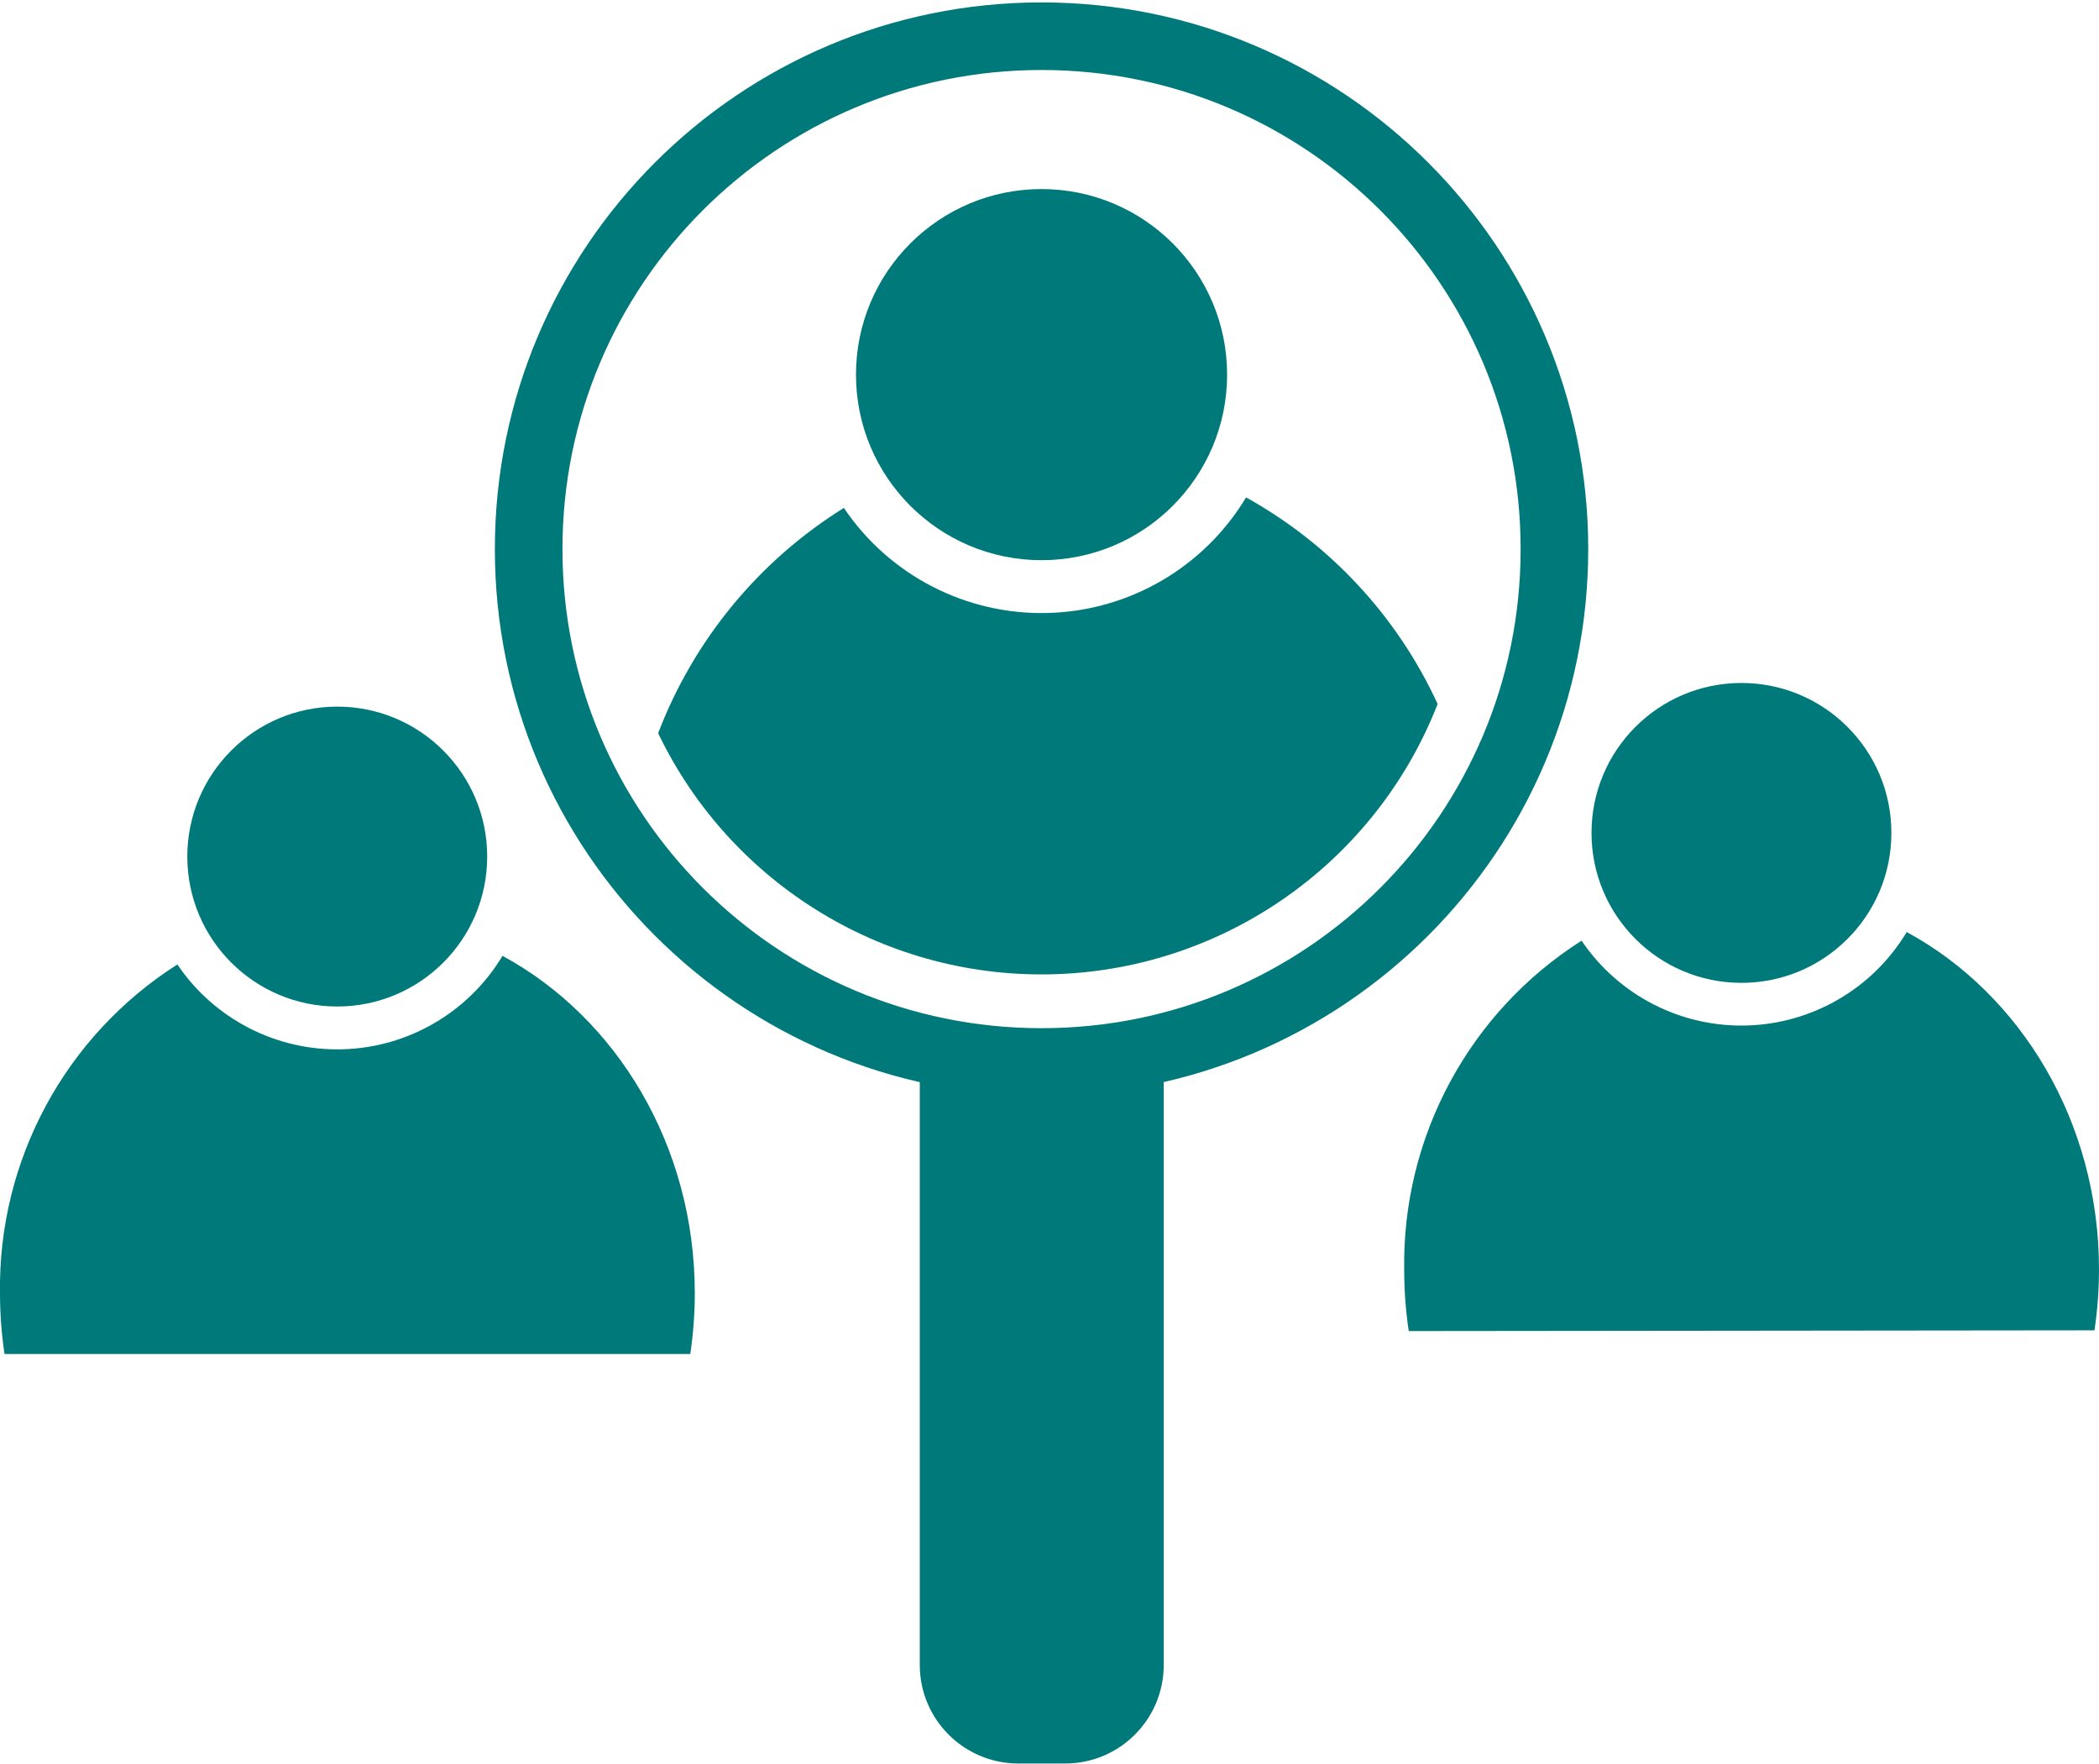
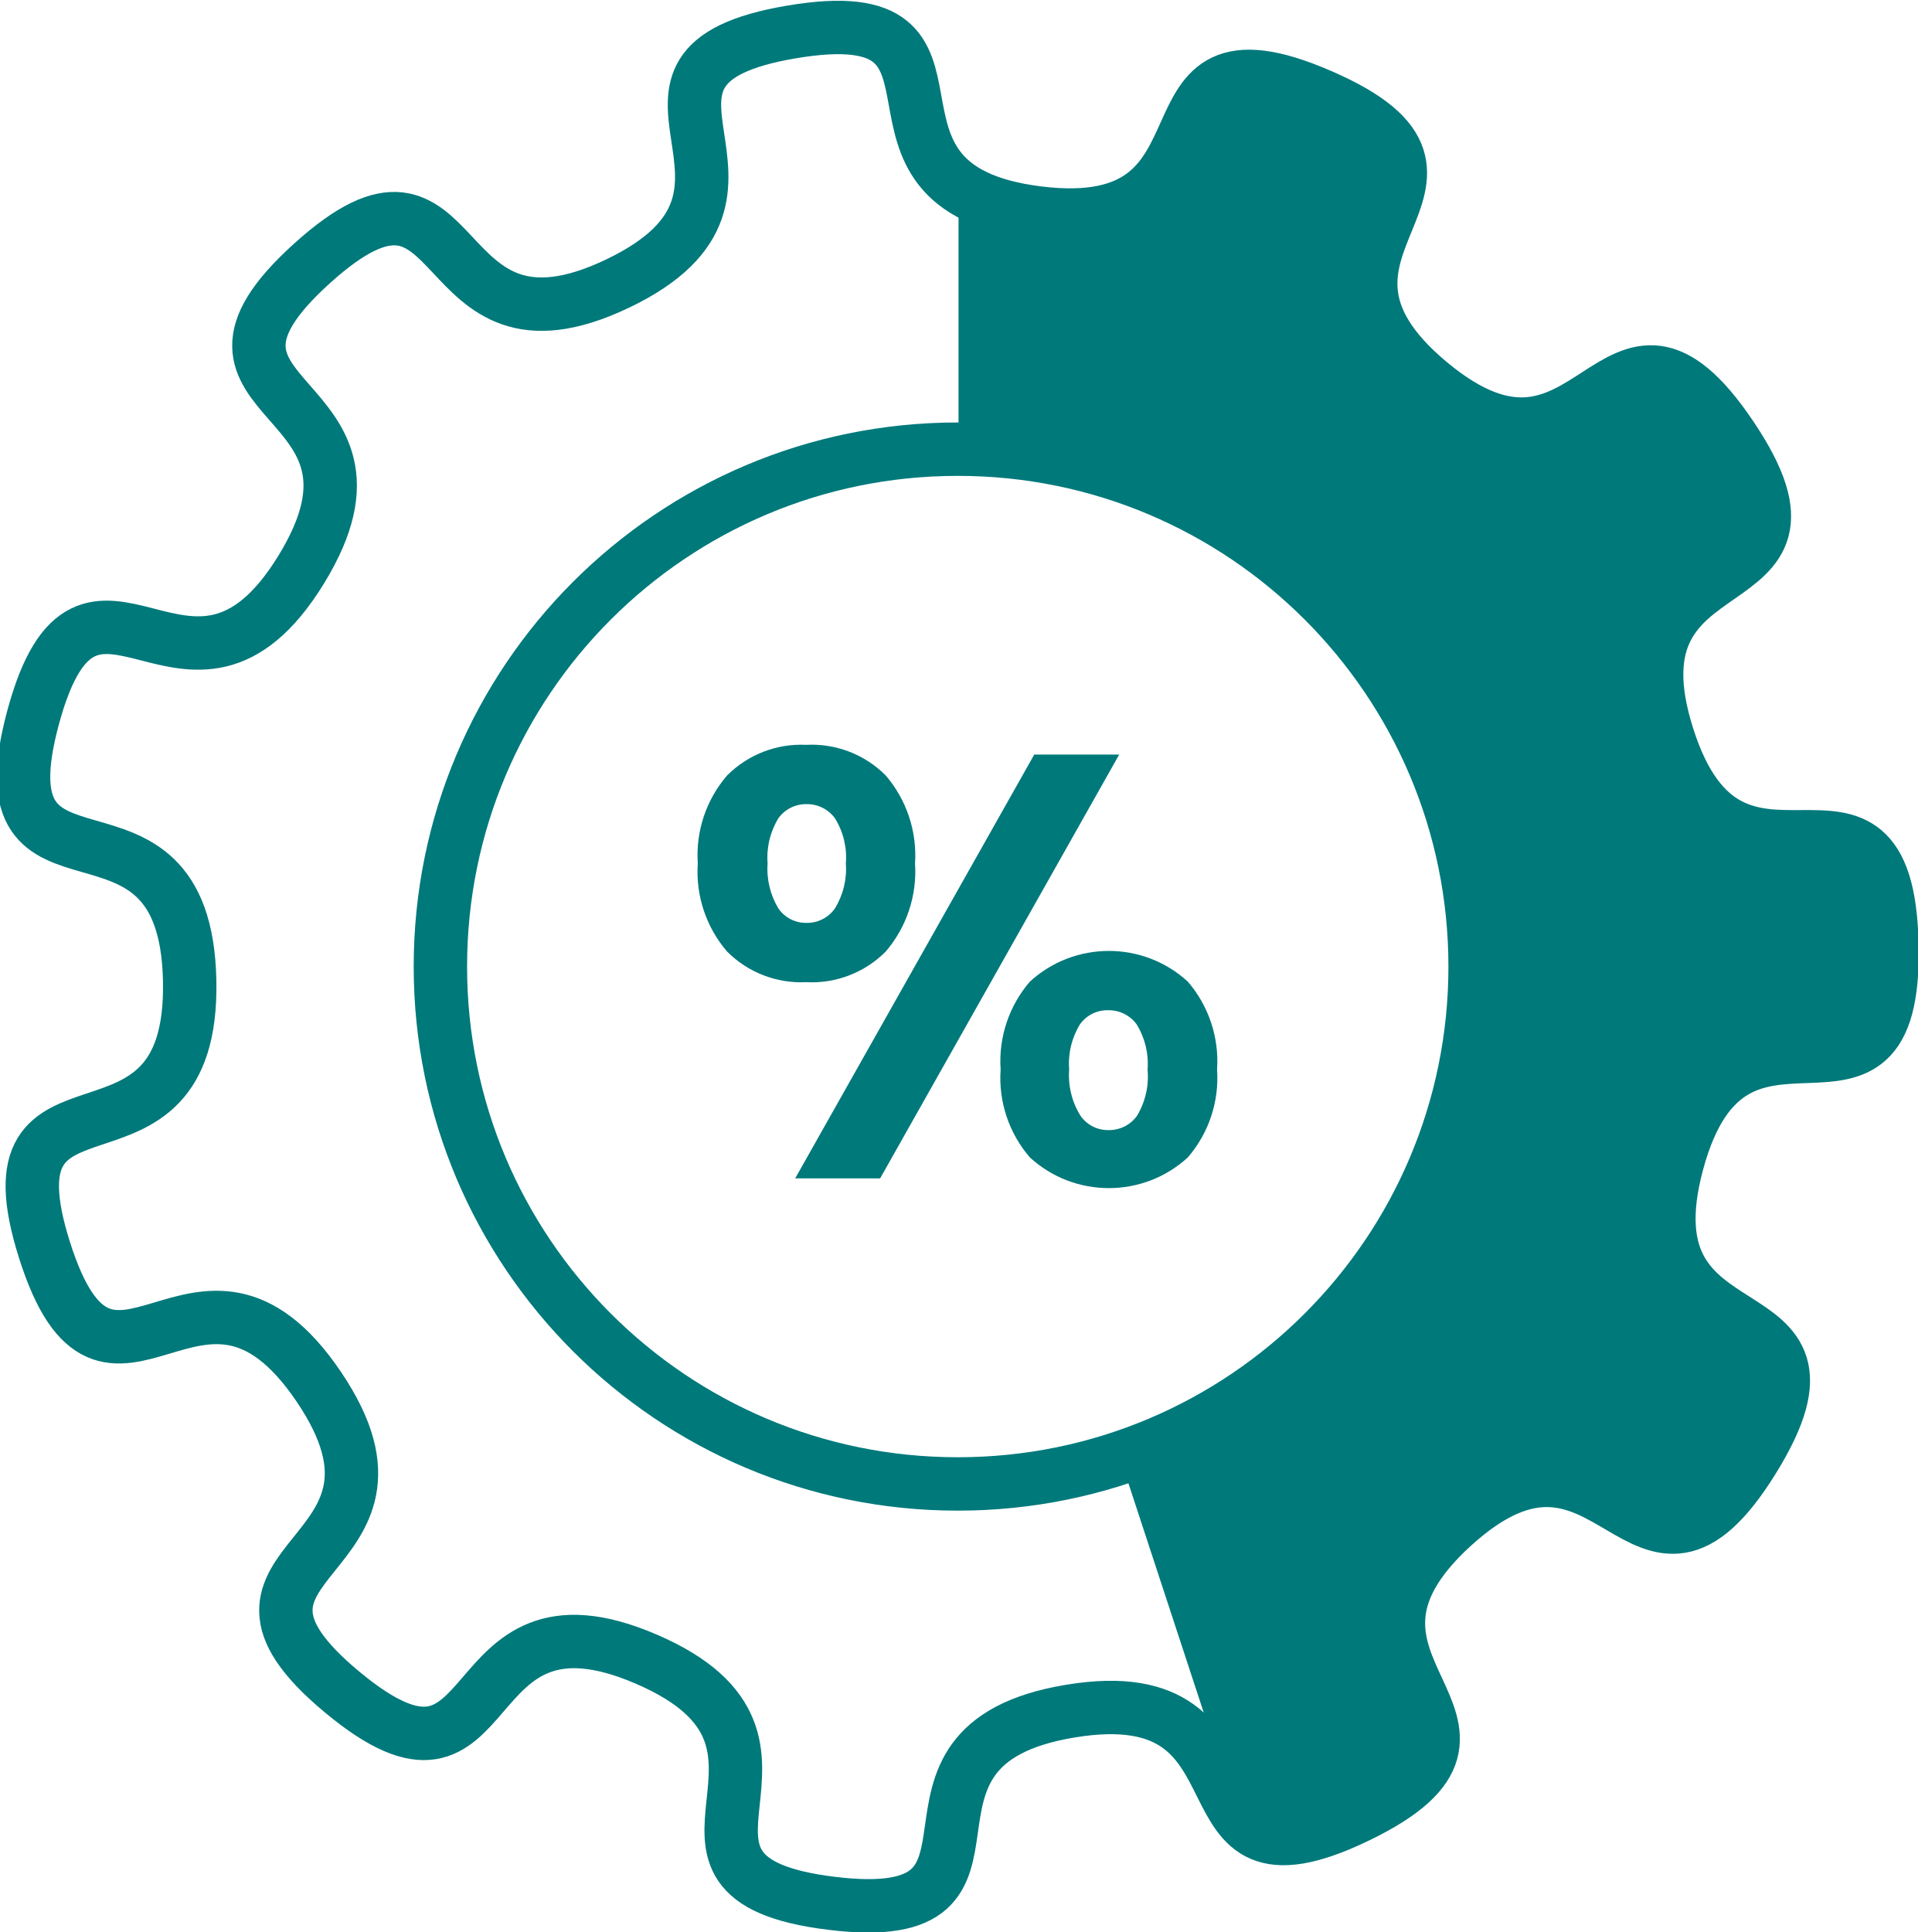
- <svg xmlns="http://www.w3.org/2000/svg" id="Camada_1" data-name="Camada 1" viewBox="0 0 143.77 120.79">
+ <svg xmlns="http://www.w3.org/2000/svg" id="Camada_1" data-name="Camada 1" viewBox="0 0 120.33 121.21">
  <defs>
-     <style>.cls-1{fill:none;stroke:#00797b;stroke-miterlimit:10;stroke-width:4.63px;}.cls-2{fill:#00797b;}</style>
+     <style>.cls-1{fill:#00797b;}.cls-2{fill:none;stroke:#00797b;stroke-miterlimit:10;stroke-width:3.35px;}</style>
  </defs>
-   <circle class="cls-1" cx="71.34" cy="37.61" r="35.13" />
-   <path class="cls-2" d="M73,120.79H69.71A6.75,6.75,0,0,1,63,114.06V73.36c0-1.67,4.66-.62,8.36-.62h0c3.7,0,8.6-1.2,8.35.62v40.7A6.75,6.75,0,0,1,73,120.79Z" />
-   <circle class="cls-2" cx="71.34" cy="25.66" r="12.71" />
-   <path class="cls-2" d="M85.35,34.07a16.34,16.34,0,0,1-27.55.72A31.34,31.34,0,0,0,45.08,50.22a29.13,29.13,0,0,0,53.39-2A31,31,0,0,0,85.35,34.07Z" />
-   <circle class="cls-2" cx="23.1" cy="58.67" r="10.27" />
-   <path class="cls-2" d="M47.28,92.74a28.38,28.38,0,0,0,.31-4.16c0-10.12-5.36-18.87-13.17-23.11a13.21,13.21,0,0,1-22.27.59A26.23,26.23,0,0,0,0,88.58a28.38,28.38,0,0,0,.31,4.16Z" />
-   <circle class="cls-2" cx="119.28" cy="57.05" r="10.27" />
-   <path class="cls-2" d="M143.46,91.12a28.62,28.62,0,0,0,.31-4.17c0-10.11-5.36-18.87-13.17-23.11a13.21,13.21,0,0,1-22.27.59A26.23,26.23,0,0,0,96.18,87a28.62,28.62,0,0,0,.31,4.17Z" />
+   <path class="cls-1" d="M91.2,95.74c10-9,11.72,7.27,18.75-4.19s-8.28-5.63-4.76-18.62S119,72.72,118.7,59.27s-10-.26-14.07-13.08,11.49-7.64,4-18.8S100,32.59,89.7,24s5.53-12.63-6.82-18-4.39,9-17.74,7.36a10.64,10.64,0,0,1-5-1.7V28.18h0a32.46,32.46,0,0,1,10.14,63.3l7.33,22.32c1.19,1.65,3,2.39,7.59.17C97.26,108.13,81.23,104.76,91.2,95.74Z" />
+   <path class="cls-2" d="M118.7,59.27c-.28-13.44-10-.26-14.07-13.08s11.49-7.64,4-18.8S100,32.59,89.7,24s5.53-12.63-6.82-18-4.39,9-17.74,7.36S63-.23,49.69,2s1.17,10-10.94,15.79-9.2-10.28-19.18-1.26,6.36,7.74-.67,19.2S5.6,32,2.08,45s9.54,3.07,9.82,16.52S-1.27,65.6,2.79,78.42,12.47,75.86,20,87s-8.87,10.57,1.47,19.16,6.76-7.39,19.1-2.06-1.75,13.68,11.6,15.31,1.69-9.87,15-12.06,5.92,12.45,18,6.61-3.92-9.21,6-18.23S102.92,103,110,91.55s-8.28-5.63-4.76-18.62S119,72.72,118.7,59.27ZM60.09,93.1A32.46,32.46,0,1,1,92.55,60.64,32.46,32.46,0,0,1,60.09,93.1Z" />
+   <path class="cls-1" d="M57.41,54.17a7.71,7.71,0,0,1-1.84,5.53,6.55,6.55,0,0,1-5,1.92,6.55,6.55,0,0,1-4.95-1.92,7.66,7.66,0,0,1-1.84-5.53,7.65,7.65,0,0,1,1.84-5.52,6.55,6.55,0,0,1,4.95-1.92,6.55,6.55,0,0,1,5,1.92A7.7,7.7,0,0,1,57.41,54.17Zm-4.34,0a4.65,4.65,0,0,0-.69-2.84,2.16,2.16,0,0,0-1.76-.88,2.14,2.14,0,0,0-1.78.88,4.73,4.73,0,0,0-.68,2.84A4.8,4.8,0,0,0,48.84,57a2.1,2.1,0,0,0,1.78.9,2.13,2.13,0,0,0,1.76-.9A4.72,4.72,0,0,0,53.07,54.17Zm11.82-6.83h5.33l-15,26.59H49.89ZM76.36,67.1a7.62,7.62,0,0,1-1.84,5.52,7.34,7.34,0,0,1-9.9,0,7.62,7.62,0,0,1-1.84-5.52,7.65,7.65,0,0,1,1.84-5.52,7.34,7.34,0,0,1,9.9,0A7.65,7.65,0,0,1,76.36,67.1ZM72,67.1a4.72,4.72,0,0,0-.69-2.84,2.16,2.16,0,0,0-1.77-.88,2.11,2.11,0,0,0-1.78.88,4.73,4.73,0,0,0-.68,2.84A4.8,4.8,0,0,0,67.79,70a2.1,2.1,0,0,0,1.78.9,2.15,2.15,0,0,0,1.77-.9A4.79,4.79,0,0,0,72,67.1Z" />
</svg>
